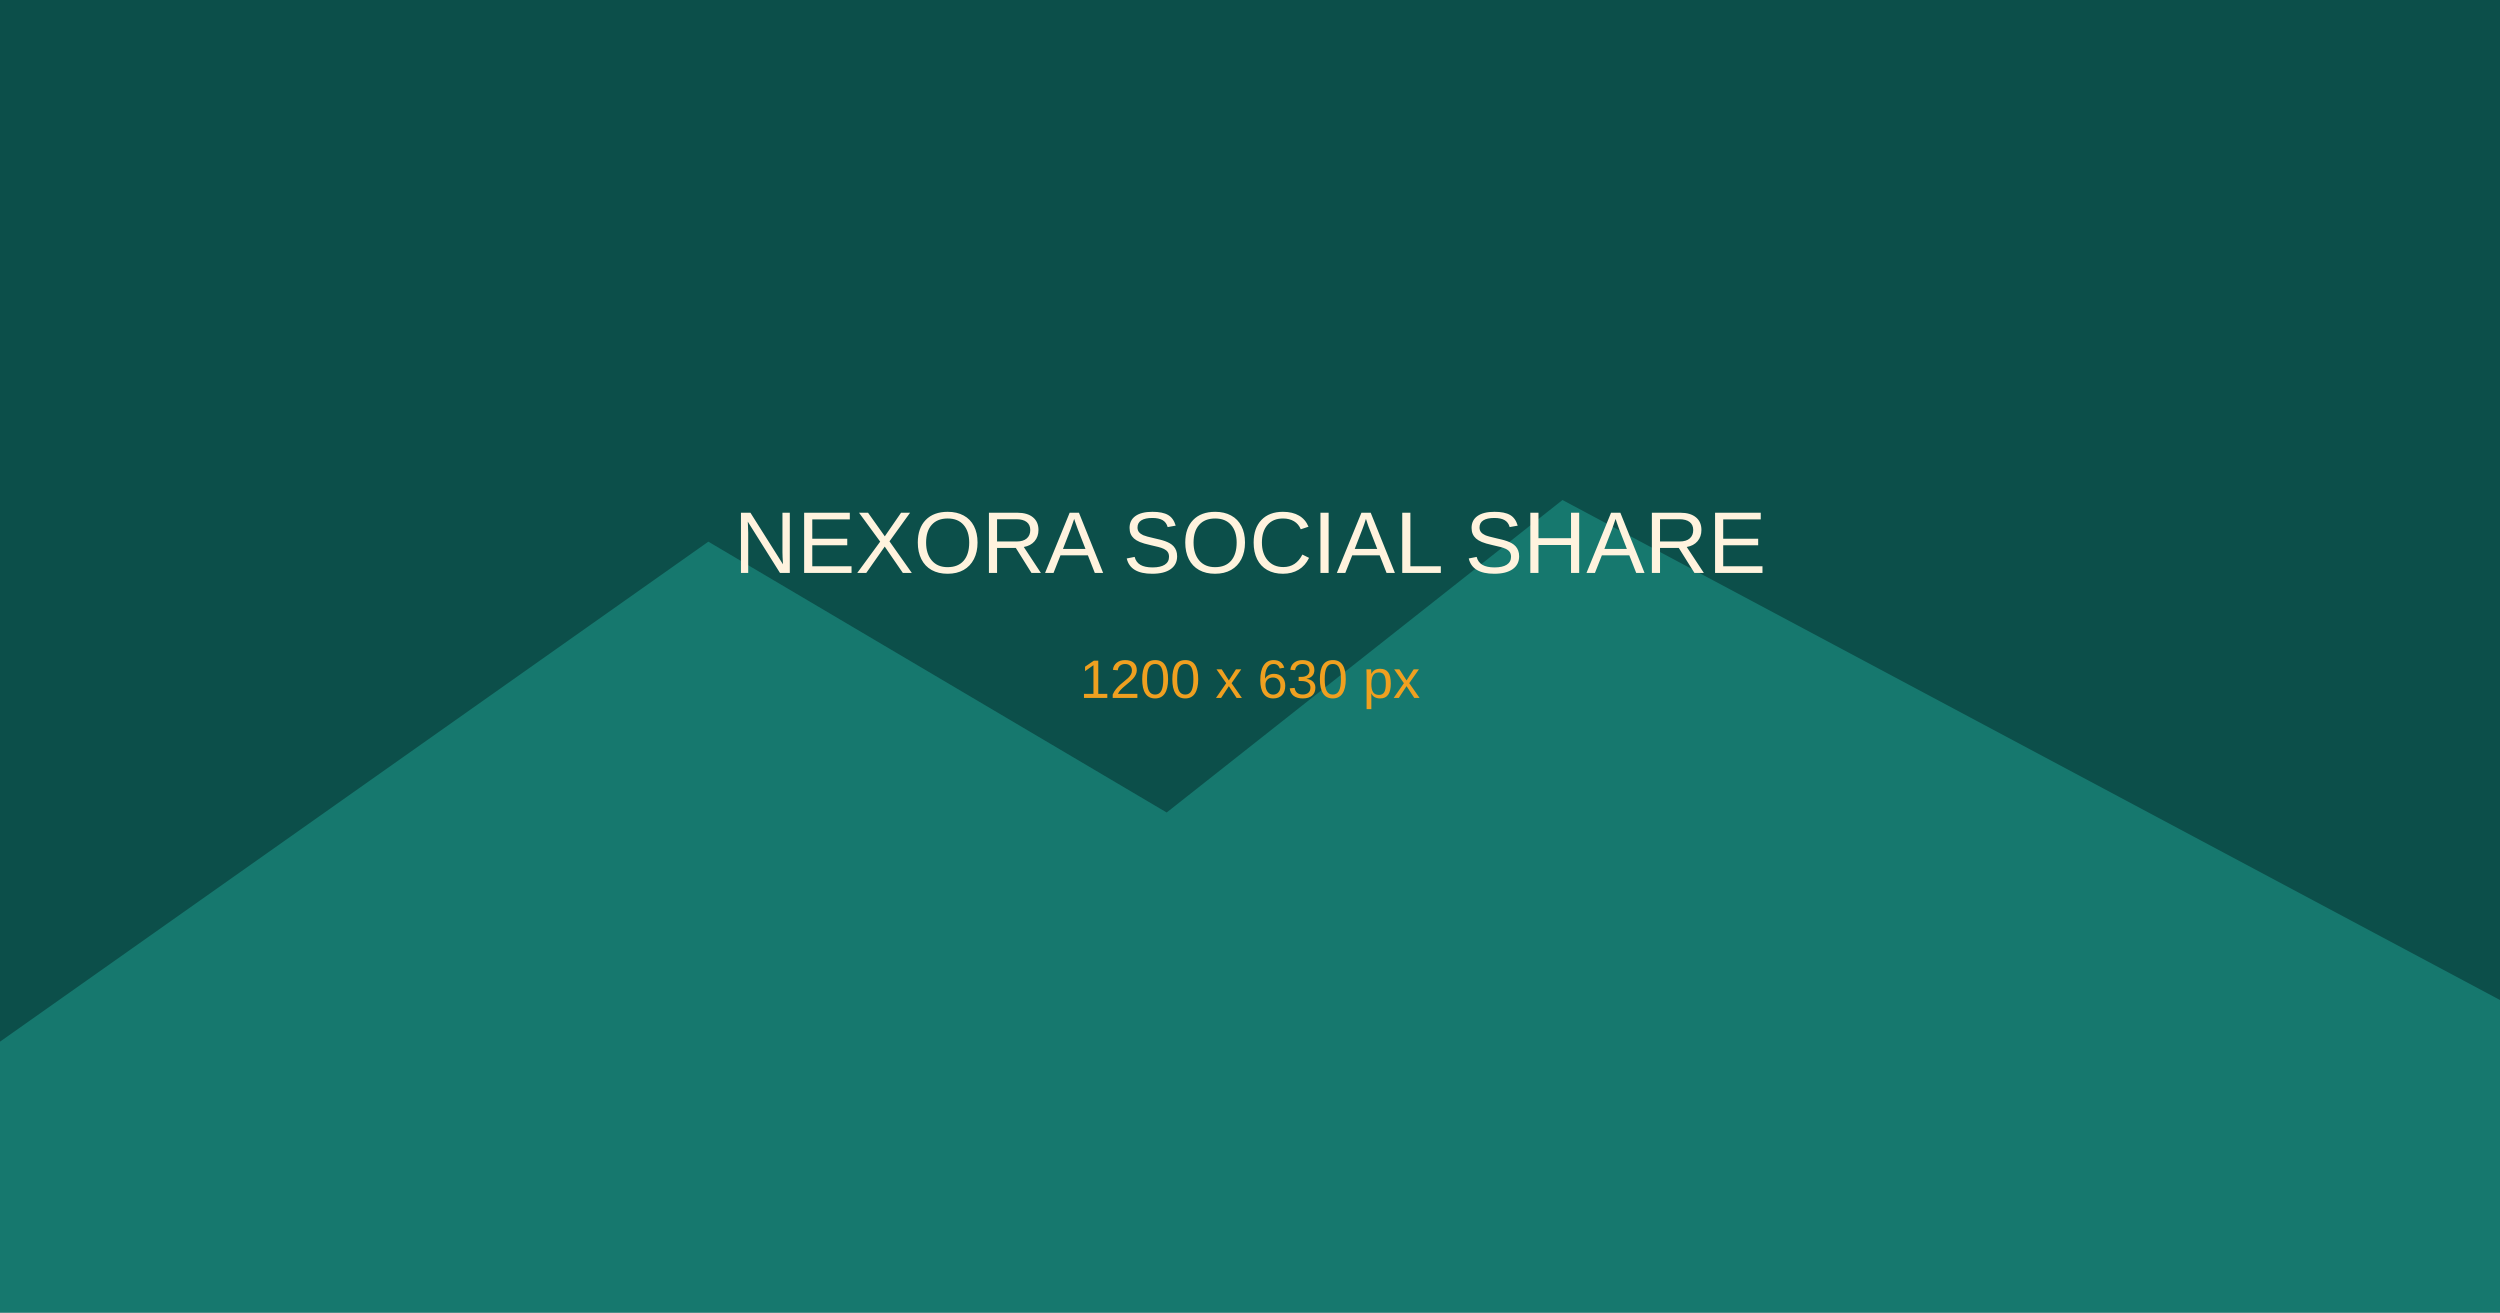
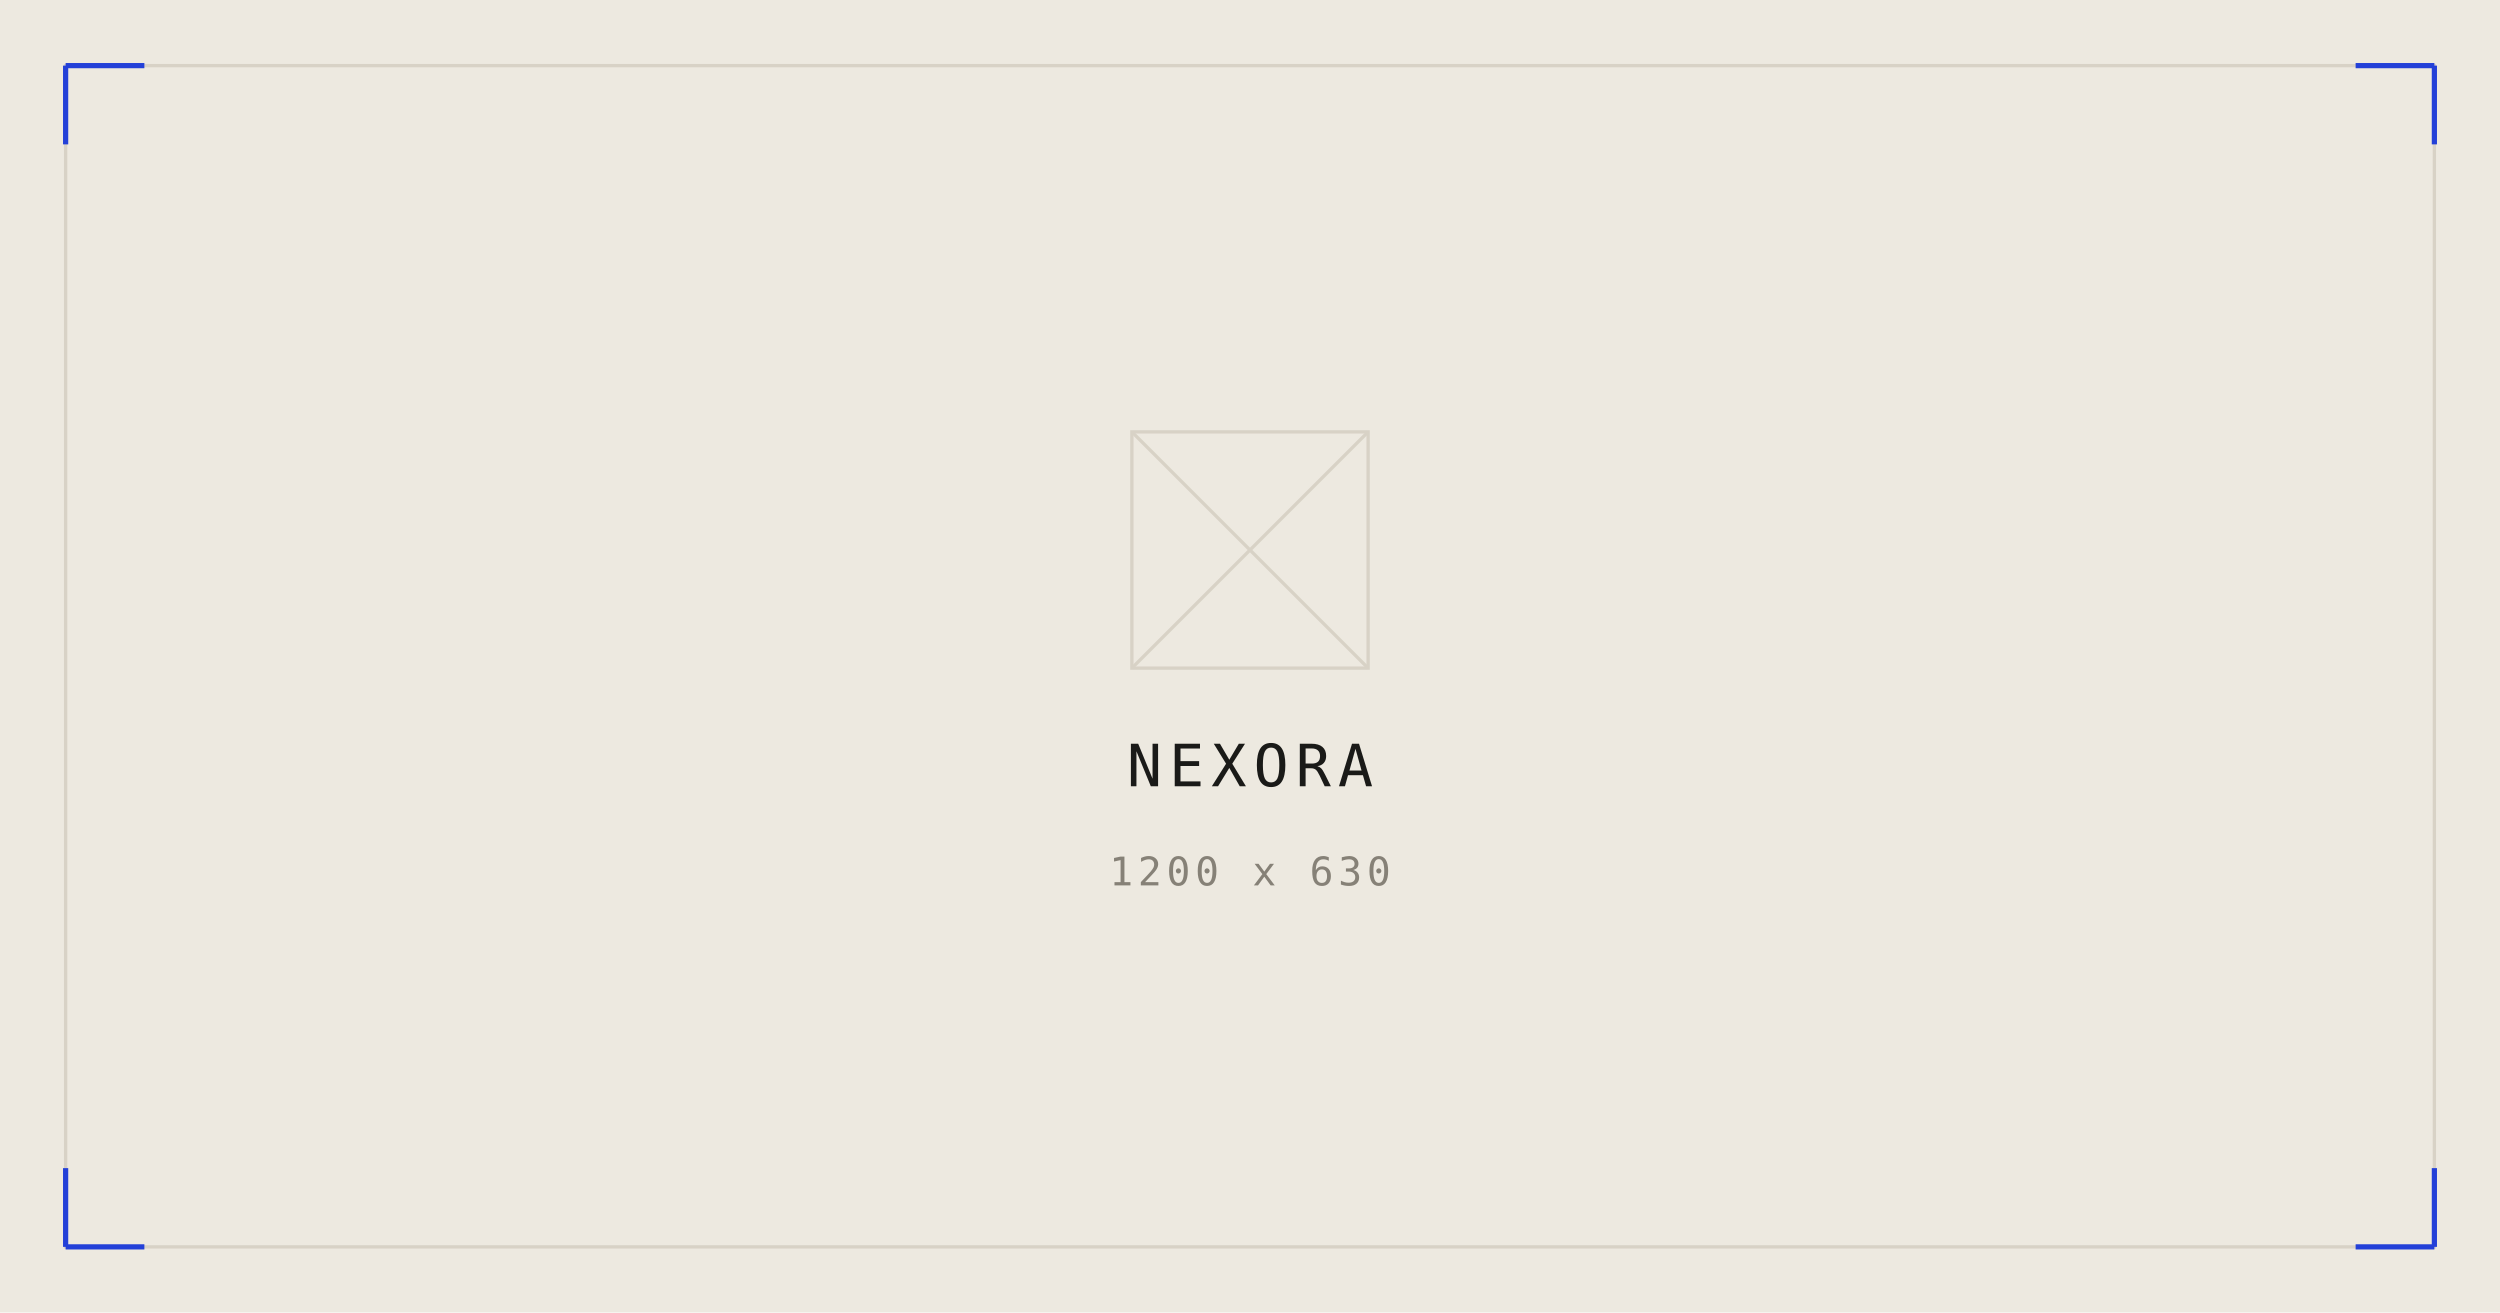
<svg xmlns="http://www.w3.org/2000/svg" width="1200" height="630" viewBox="0 0 1200 630">
-   <rect width="1200" height="630" fill="#0C4F4A" />
-   <path d="M0 500 340 260l220 130 190-150 450 240v150H0z" fill="#16786E" />
-   <text x="600" y="275" fill="#FFF3DE" font-family="Arial,sans-serif" font-size="42" text-anchor="middle">NEXORA SOCIAL SHARE</text>
-   <text x="600" y="335" fill="#EFA020" font-family="Arial,sans-serif" font-size="26" text-anchor="middle">1200 x 630 px</text>
+   <rect width="1200" height="630" fill="#EDE9E0" />
+   <rect x="31.5" y="31.5" width="1137.0" height="567.0" fill="none" stroke="#D8D2C6" stroke-width="1.6" />
+   <path d="M31.5 31.5 h37.8 M31.5 31.5 v37.8" stroke="#2340D8" stroke-width="2.5" fill="none" />
+   <path d="M1168.5 31.5 h-37.8 M1168.5 31.5 v37.8" stroke="#2340D8" stroke-width="2.5" fill="none" />
+   <path d="M31.5 598.5 h37.8 M31.5 598.5 v-37.8" stroke="#2340D8" stroke-width="2.5" fill="none" />
+   <path d="M1168.5 598.5 h-37.8 M1168.5 598.5 v-37.8" stroke="#2340D8" stroke-width="2.5" fill="none" />
+   <rect x="543.3" y="207.3" width="113.4" height="113.4" fill="none" stroke="#D8D2C6" stroke-width="1.6" />
+   <path d="M543.3 207.3 L656.7 320.7 M656.7 207.3 L543.3 320.7" stroke="#D8D2C6" stroke-width="1.6" />
+   <text x="600.0" y="377.4" fill="#1A1A18" font-family="ui-monospace,Menlo,monospace" font-size="28" letter-spacing="3.4" text-anchor="middle">NEXORA</text>
+   <text x="600.0" y="425.0" fill="#868177" font-family="ui-monospace,Menlo,monospace" font-size="19" letter-spacing="2.3" text-anchor="middle">1200 x 630</text>
</svg>
